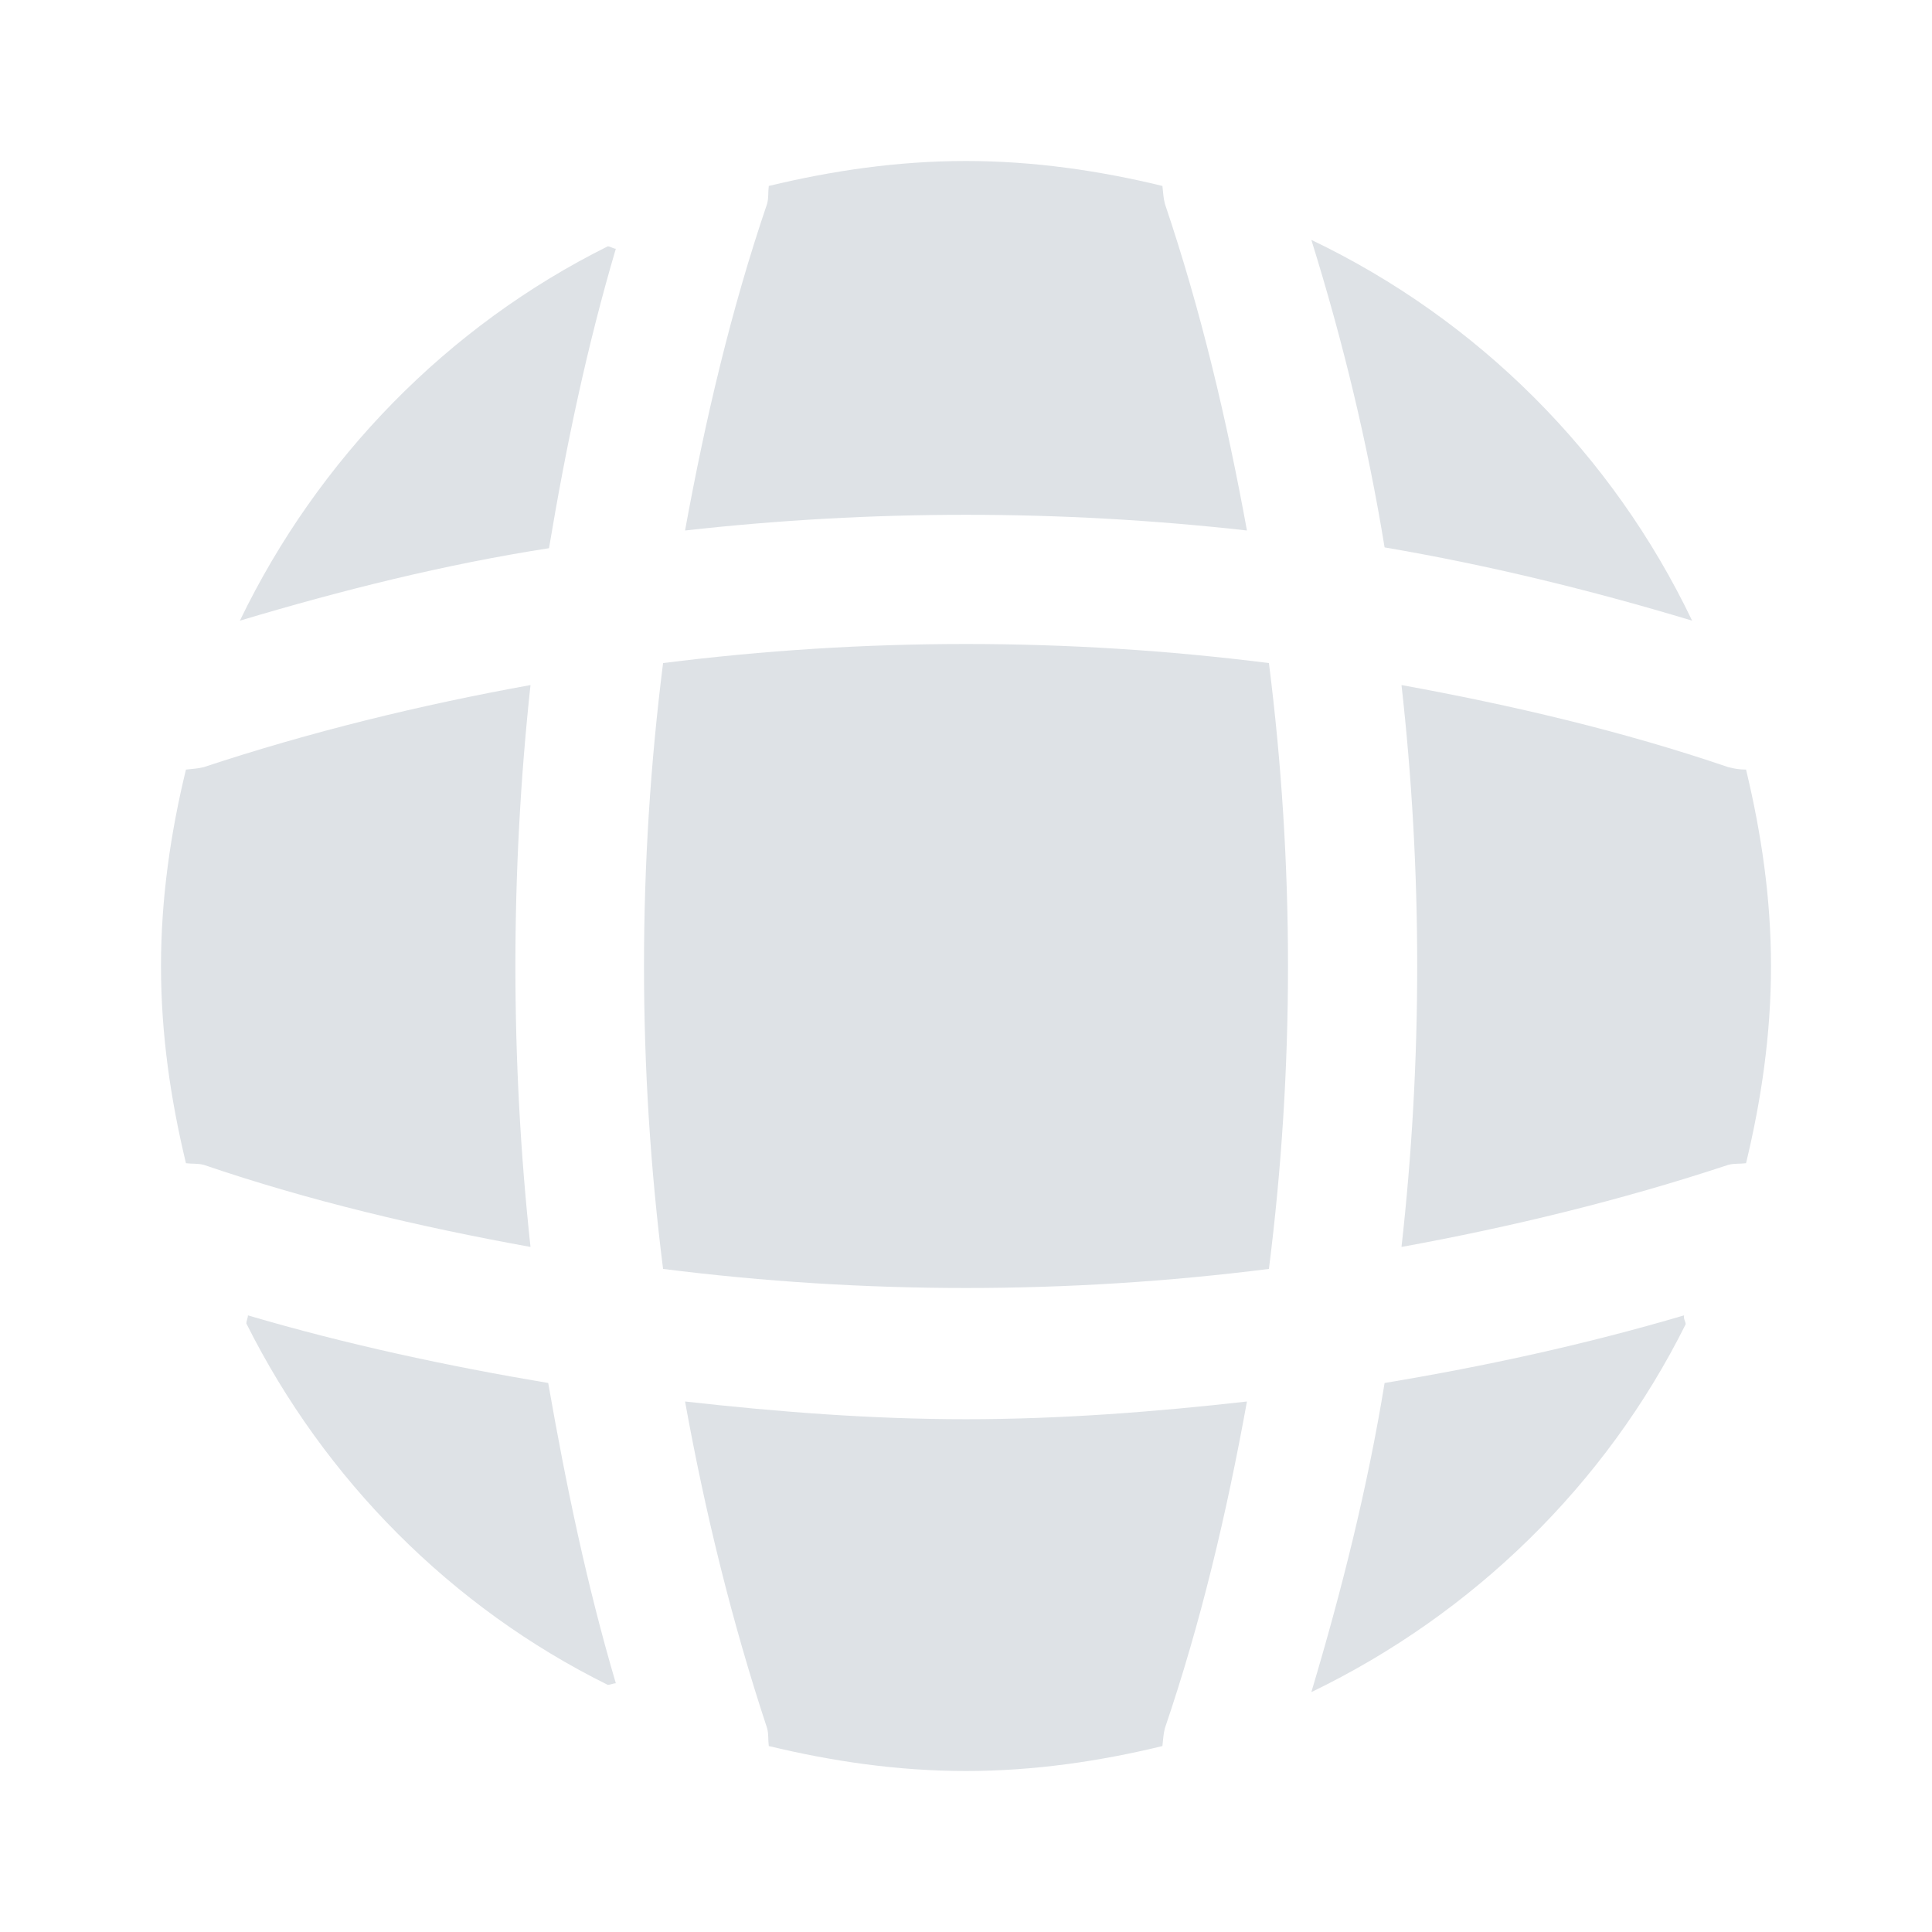
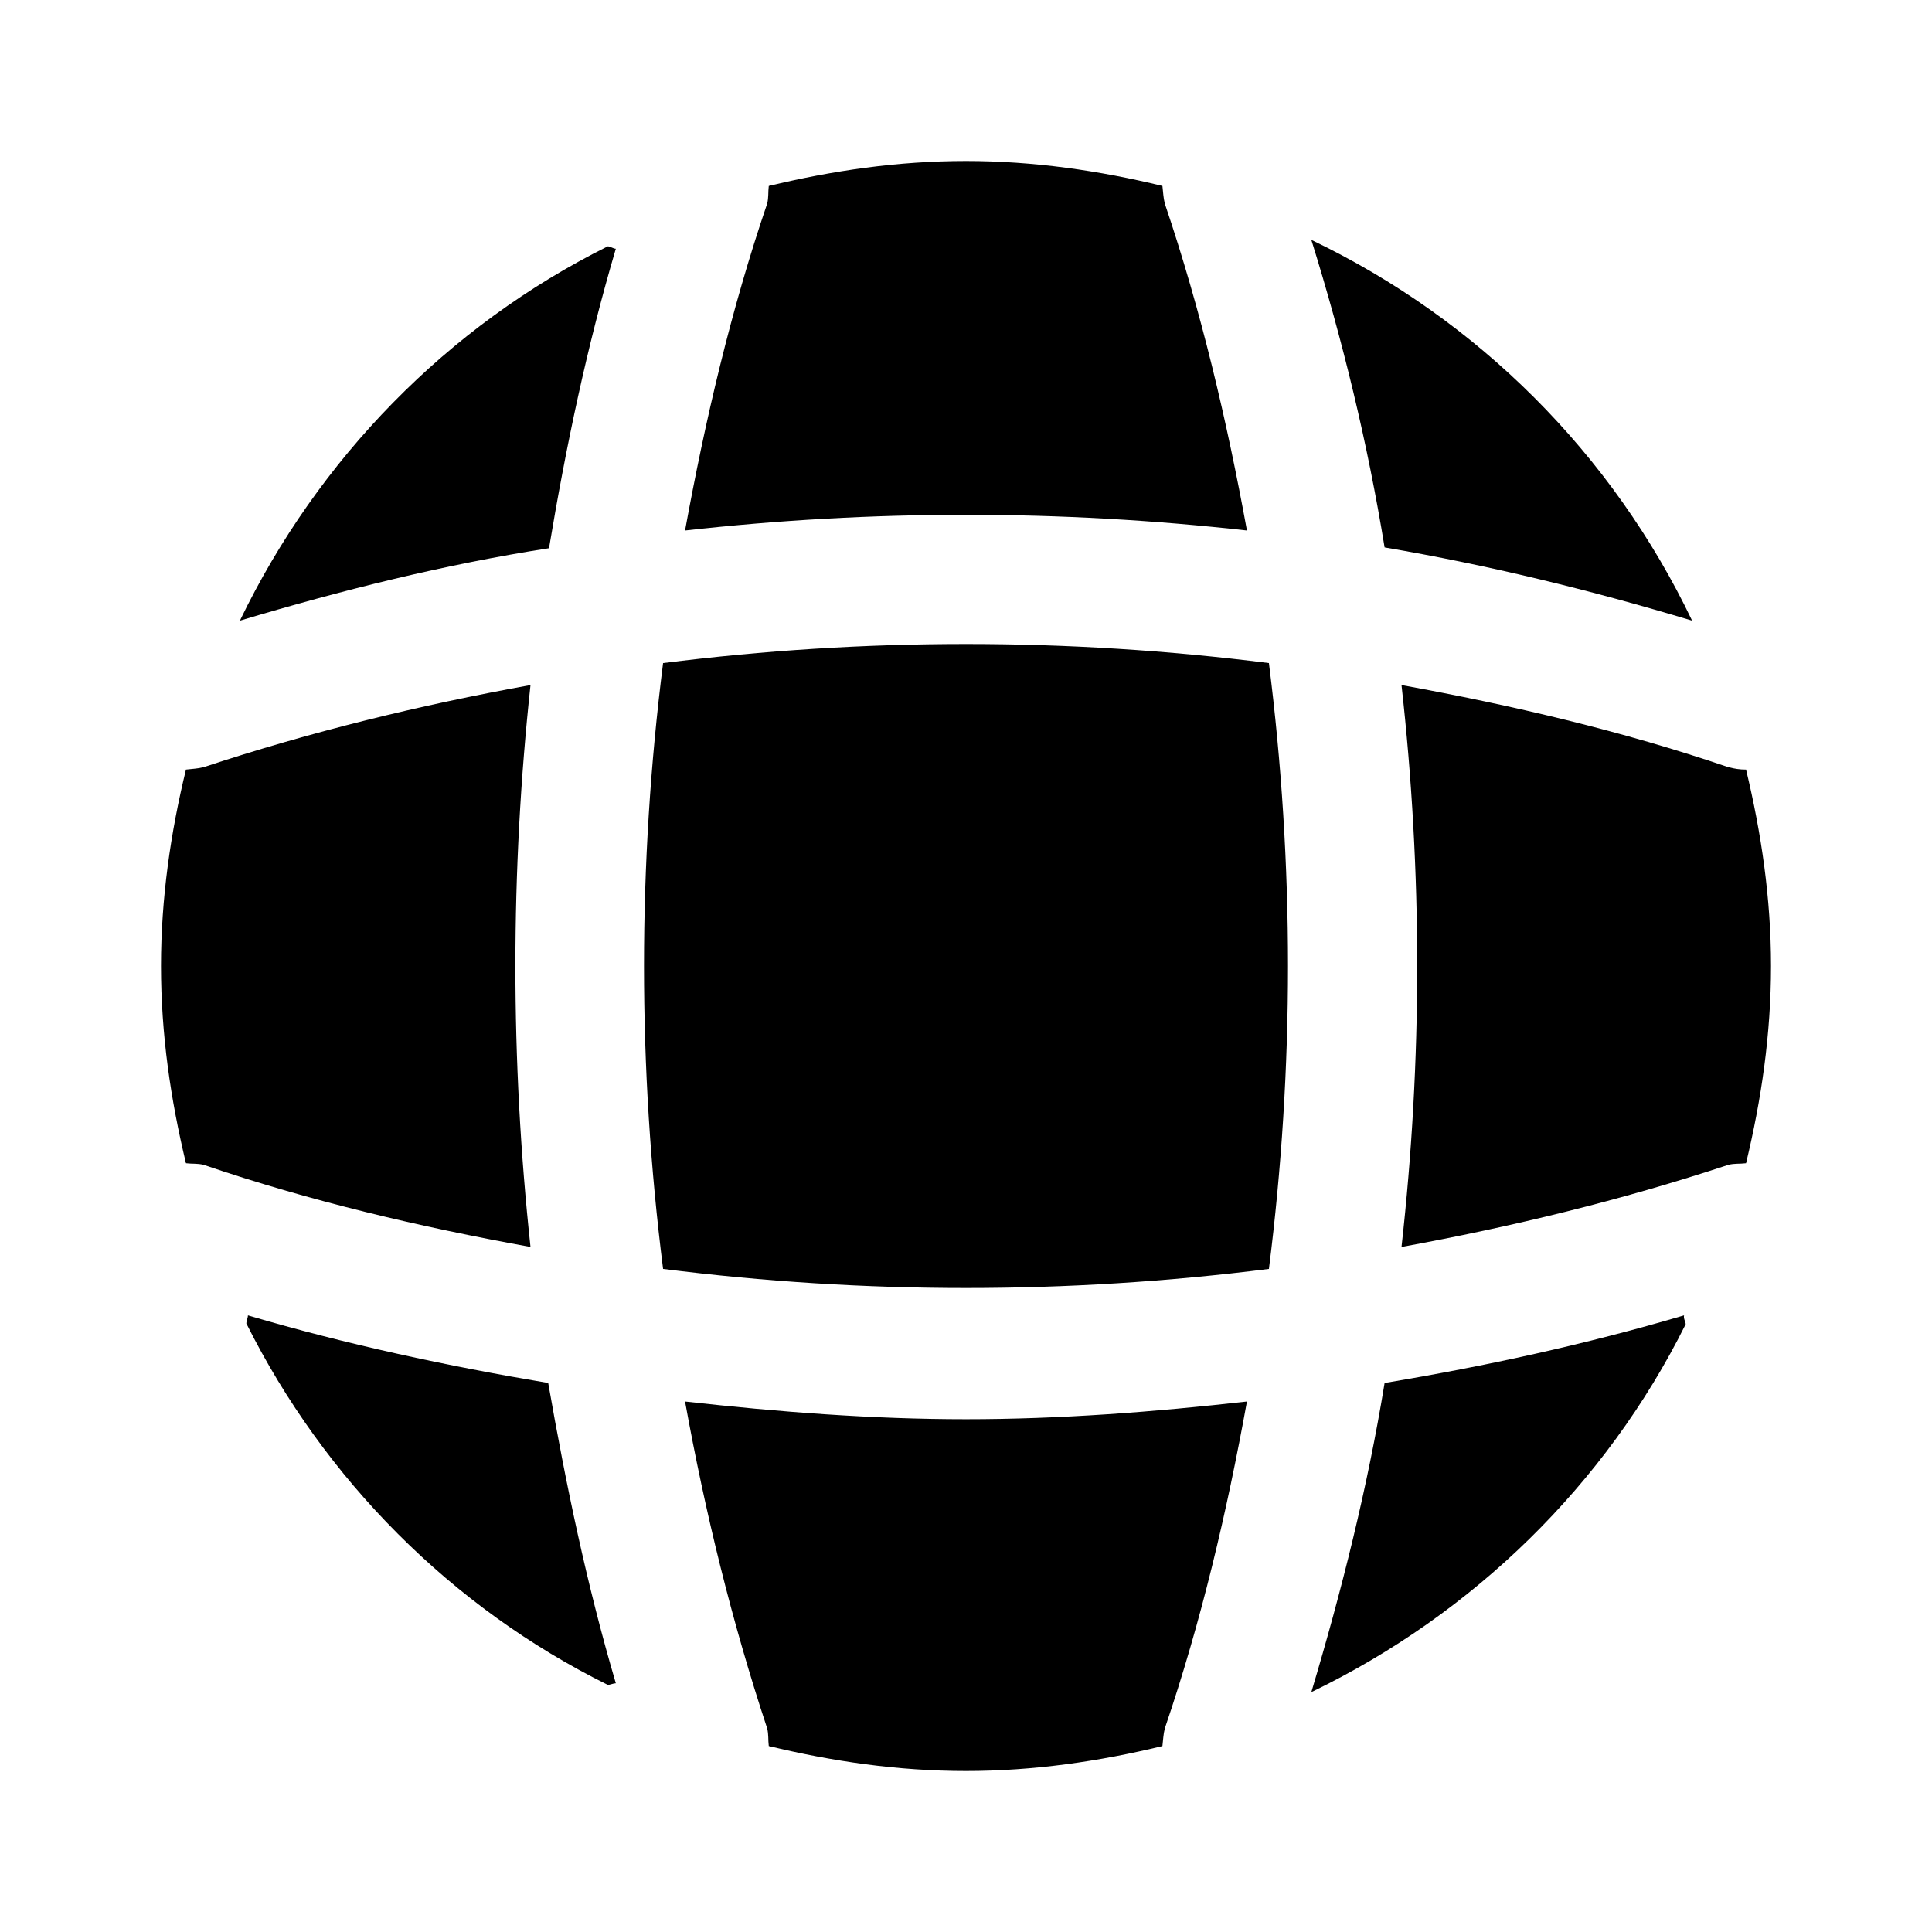
<svg xmlns="http://www.w3.org/2000/svg" width="24" height="24" viewBox="0 0 24 24">
-   <path d="M7.65 20.91C7.62 20.91 7.58 20.93 7.55 20.93C5.61 19.97 4.03 18.38 3.06 16.44C3.06 16.41 3.08 16.37 3.08 16.34C4.3 16.7 5.56 16.97 6.81 17.18C7.03 18.44 7.29 19.69 7.65 20.91Z" fill="#DEE2E6" />
-   <path d="M20.94 16.45C19.95 18.44 18.3 20.05 16.29 21.02C16.67 19.75 16.99 18.47 17.2 17.18C18.46 16.97 19.7 16.7 20.92 16.34C20.91 16.38 20.94 16.42 20.94 16.45Z" fill="#DEE2E6" />
-   <path d="M21.02 7.71C19.76 7.33 18.49 7.02 17.2 6.8C16.99 5.51 16.68 4.23 16.29 2.98C18.36 3.97 20.03 5.64 21.02 7.71Z" fill="#DEE2E6" />
-   <path d="M7.65 3.09C7.29 4.31 7.03 5.55 6.82 6.81C5.53 7.01 4.25 7.33 2.98 7.71C3.95 5.7 5.56 4.05 7.55 3.06C7.58 3.06 7.62 3.09 7.65 3.09Z" fill="#DEE2E6" />
-   <path d="M15.49 6.59C13.17 6.33 10.83 6.33 8.51 6.59C8.76 5.22 9.08 3.85 9.53 2.53C9.55 2.45 9.54 2.39 9.55 2.31C10.34 2.12 11.15 2 12 2C12.84 2 13.66 2.12 14.44 2.31C14.45 2.39 14.45 2.45 14.47 2.53C14.92 3.86 15.24 5.22 15.49 6.59Z" fill="#DEE2E6" />
-   <path d="M6.59 15.49C5.21 15.24 3.85 14.92 2.53 14.47C2.45 14.45 2.39 14.46 2.31 14.45C2.12 13.66 2 12.85 2 12C2 11.16 2.12 10.34 2.31 9.56C2.39 9.55 2.45 9.55 2.53 9.53C3.86 9.09 5.21 8.76 6.59 8.51C6.34 10.83 6.34 13.17 6.59 15.49Z" fill="#DEE2E6" />
-   <path d="M22 12C22 12.85 21.88 13.66 21.69 14.45C21.61 14.46 21.55 14.45 21.47 14.47C20.14 14.91 18.78 15.24 17.41 15.49C17.67 13.17 17.67 10.83 17.41 8.51C18.78 8.76 20.15 9.08 21.47 9.53C21.55 9.55 21.61 9.56 21.69 9.56C21.88 10.35 22 11.16 22 12Z" fill="#DEE2E6" />
-   <path d="M15.49 17.41C15.24 18.79 14.92 20.15 14.47 21.47C14.45 21.55 14.45 21.61 14.44 21.69C13.66 21.88 12.84 22 12 22C11.15 22 10.34 21.88 9.55 21.69C9.54 21.61 9.55 21.55 9.53 21.47C9.09 20.14 8.76 18.79 8.51 17.41C9.67 17.54 10.83 17.63 12 17.63C13.17 17.63 14.34 17.54 15.49 17.41Z" fill="#DEE2E6" />
-   <path d="M15.763 15.763C13.262 16.079 10.738 16.079 8.237 15.763C7.921 13.262 7.921 10.738 8.237 8.237C10.738 7.921 13.262 7.921 15.763 8.237C16.079 10.738 16.079 13.262 15.763 15.763Z" fill="#DEE2E6" />
+   <path d="M7.65 20.91C7.62 20.91 7.58 20.93 7.55 20.93C5.61 19.97 4.03 18.38 3.06 16.44C3.06 16.41 3.08 16.37 3.08 16.34C4.3 16.7 5.56 16.97 6.81 17.18C7.03 18.44 7.29 19.69 7.65 20.91Z" />
+   <path d="M20.94 16.45C19.95 18.44 18.3 20.05 16.29 21.02C16.67 19.75 16.99 18.47 17.2 17.18C18.46 16.97 19.7 16.7 20.92 16.34C20.91 16.38 20.94 16.42 20.94 16.45Z" />
+   <path d="M21.02 7.71C19.76 7.33 18.49 7.02 17.2 6.8C16.99 5.51 16.68 4.23 16.29 2.98C18.36 3.97 20.03 5.64 21.02 7.71Z" />
+   <path d="M7.65 3.09C7.29 4.31 7.03 5.55 6.82 6.81C5.53 7.01 4.25 7.33 2.98 7.71C3.95 5.7 5.56 4.05 7.55 3.06C7.58 3.06 7.62 3.09 7.65 3.09Z" />
+   <path d="M15.49 6.59C13.17 6.33 10.83 6.33 8.51 6.59C8.76 5.22 9.08 3.85 9.53 2.53C9.55 2.45 9.54 2.39 9.55 2.31C10.34 2.12 11.15 2 12 2C12.84 2 13.66 2.12 14.44 2.31C14.45 2.39 14.45 2.45 14.47 2.53C14.92 3.86 15.24 5.22 15.49 6.59Z" />
+   <path d="M6.59 15.49C5.21 15.24 3.85 14.92 2.53 14.47C2.45 14.45 2.39 14.46 2.31 14.45C2.12 13.66 2 12.85 2 12C2 11.16 2.12 10.34 2.31 9.56C2.39 9.55 2.45 9.55 2.53 9.53C3.86 9.09 5.21 8.76 6.59 8.51C6.34 10.83 6.34 13.17 6.59 15.49Z" />
+   <path d="M22 12C22 12.85 21.88 13.66 21.69 14.45C21.61 14.46 21.55 14.45 21.47 14.47C20.14 14.91 18.78 15.24 17.41 15.49C17.67 13.17 17.67 10.83 17.41 8.51C18.78 8.76 20.15 9.08 21.47 9.53C21.55 9.55 21.61 9.56 21.69 9.56C21.88 10.35 22 11.16 22 12Z" />
+   <path d="M15.49 17.41C15.24 18.79 14.92 20.15 14.47 21.47C14.45 21.55 14.45 21.61 14.44 21.69C13.66 21.88 12.84 22 12 22C11.15 22 10.34 21.88 9.55 21.69C9.54 21.61 9.55 21.55 9.53 21.47C9.09 20.14 8.76 18.79 8.51 17.41C9.67 17.54 10.83 17.63 12 17.63C13.17 17.63 14.34 17.54 15.49 17.41Z" />
+   <path d="M15.763 15.763C13.262 16.079 10.738 16.079 8.237 15.763C7.921 13.262 7.921 10.738 8.237 8.237C10.738 7.921 13.262 7.921 15.763 8.237C16.079 10.738 16.079 13.262 15.763 15.763Z" />
</svg>
